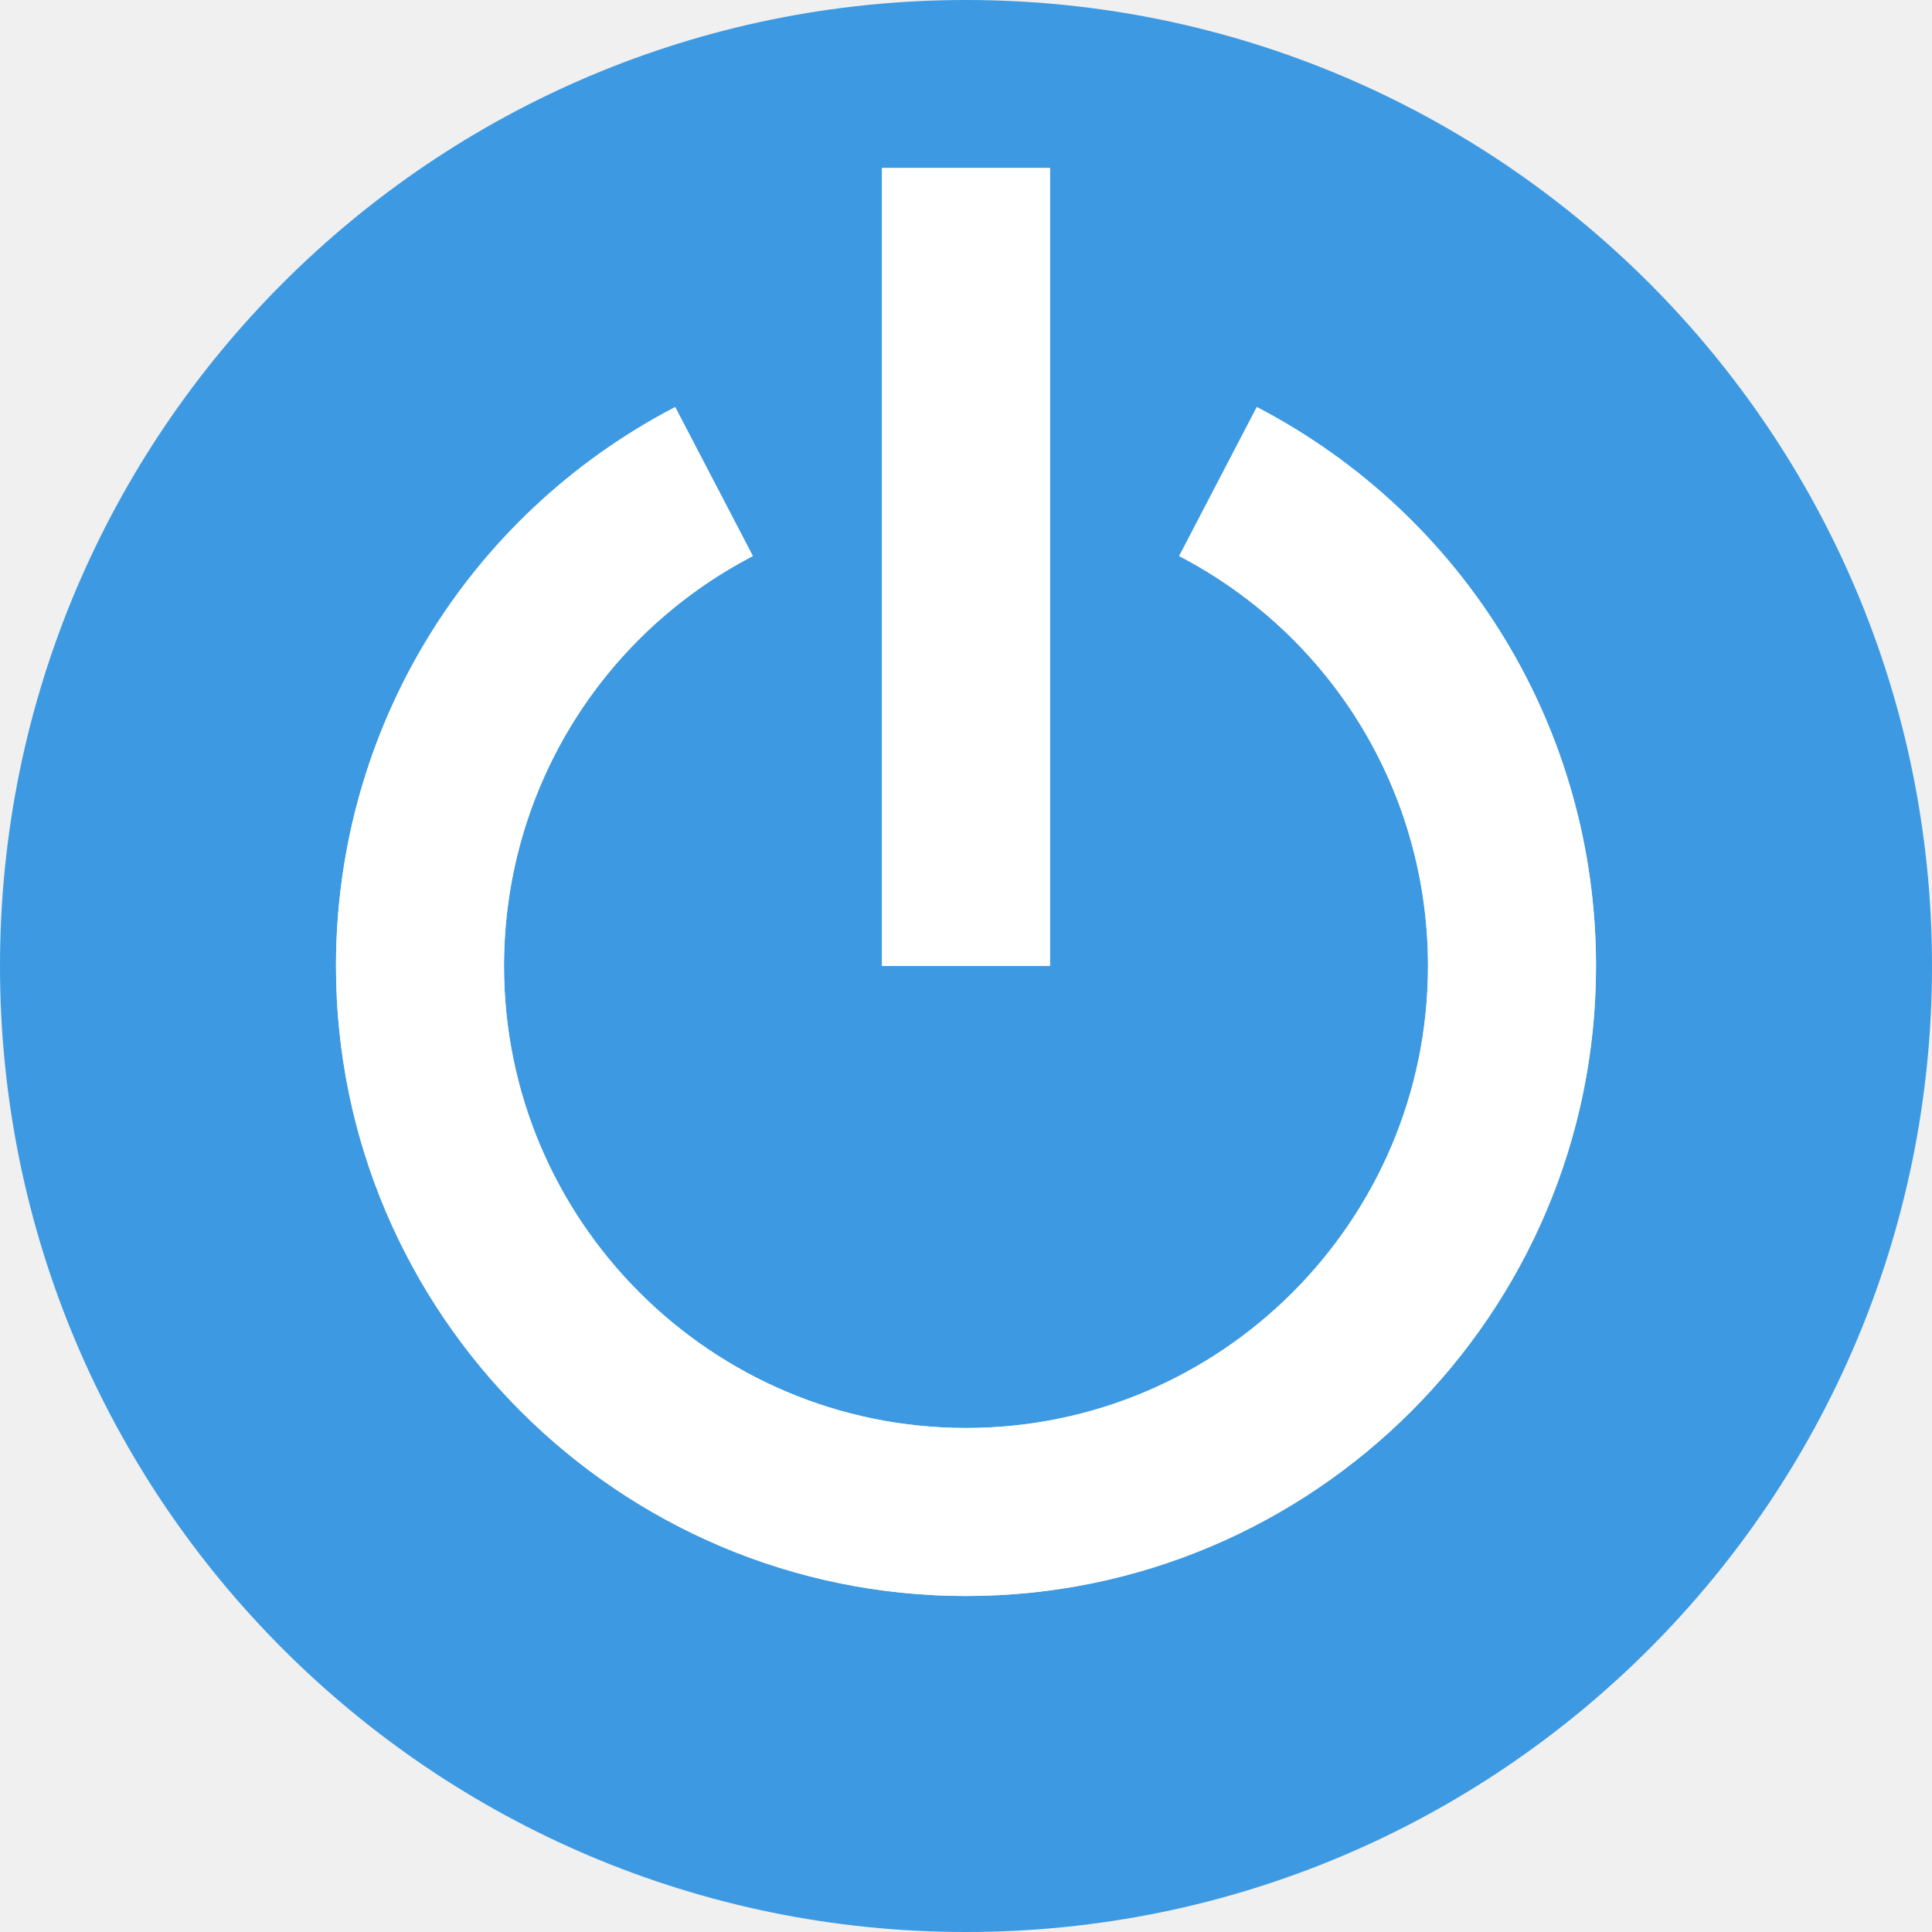
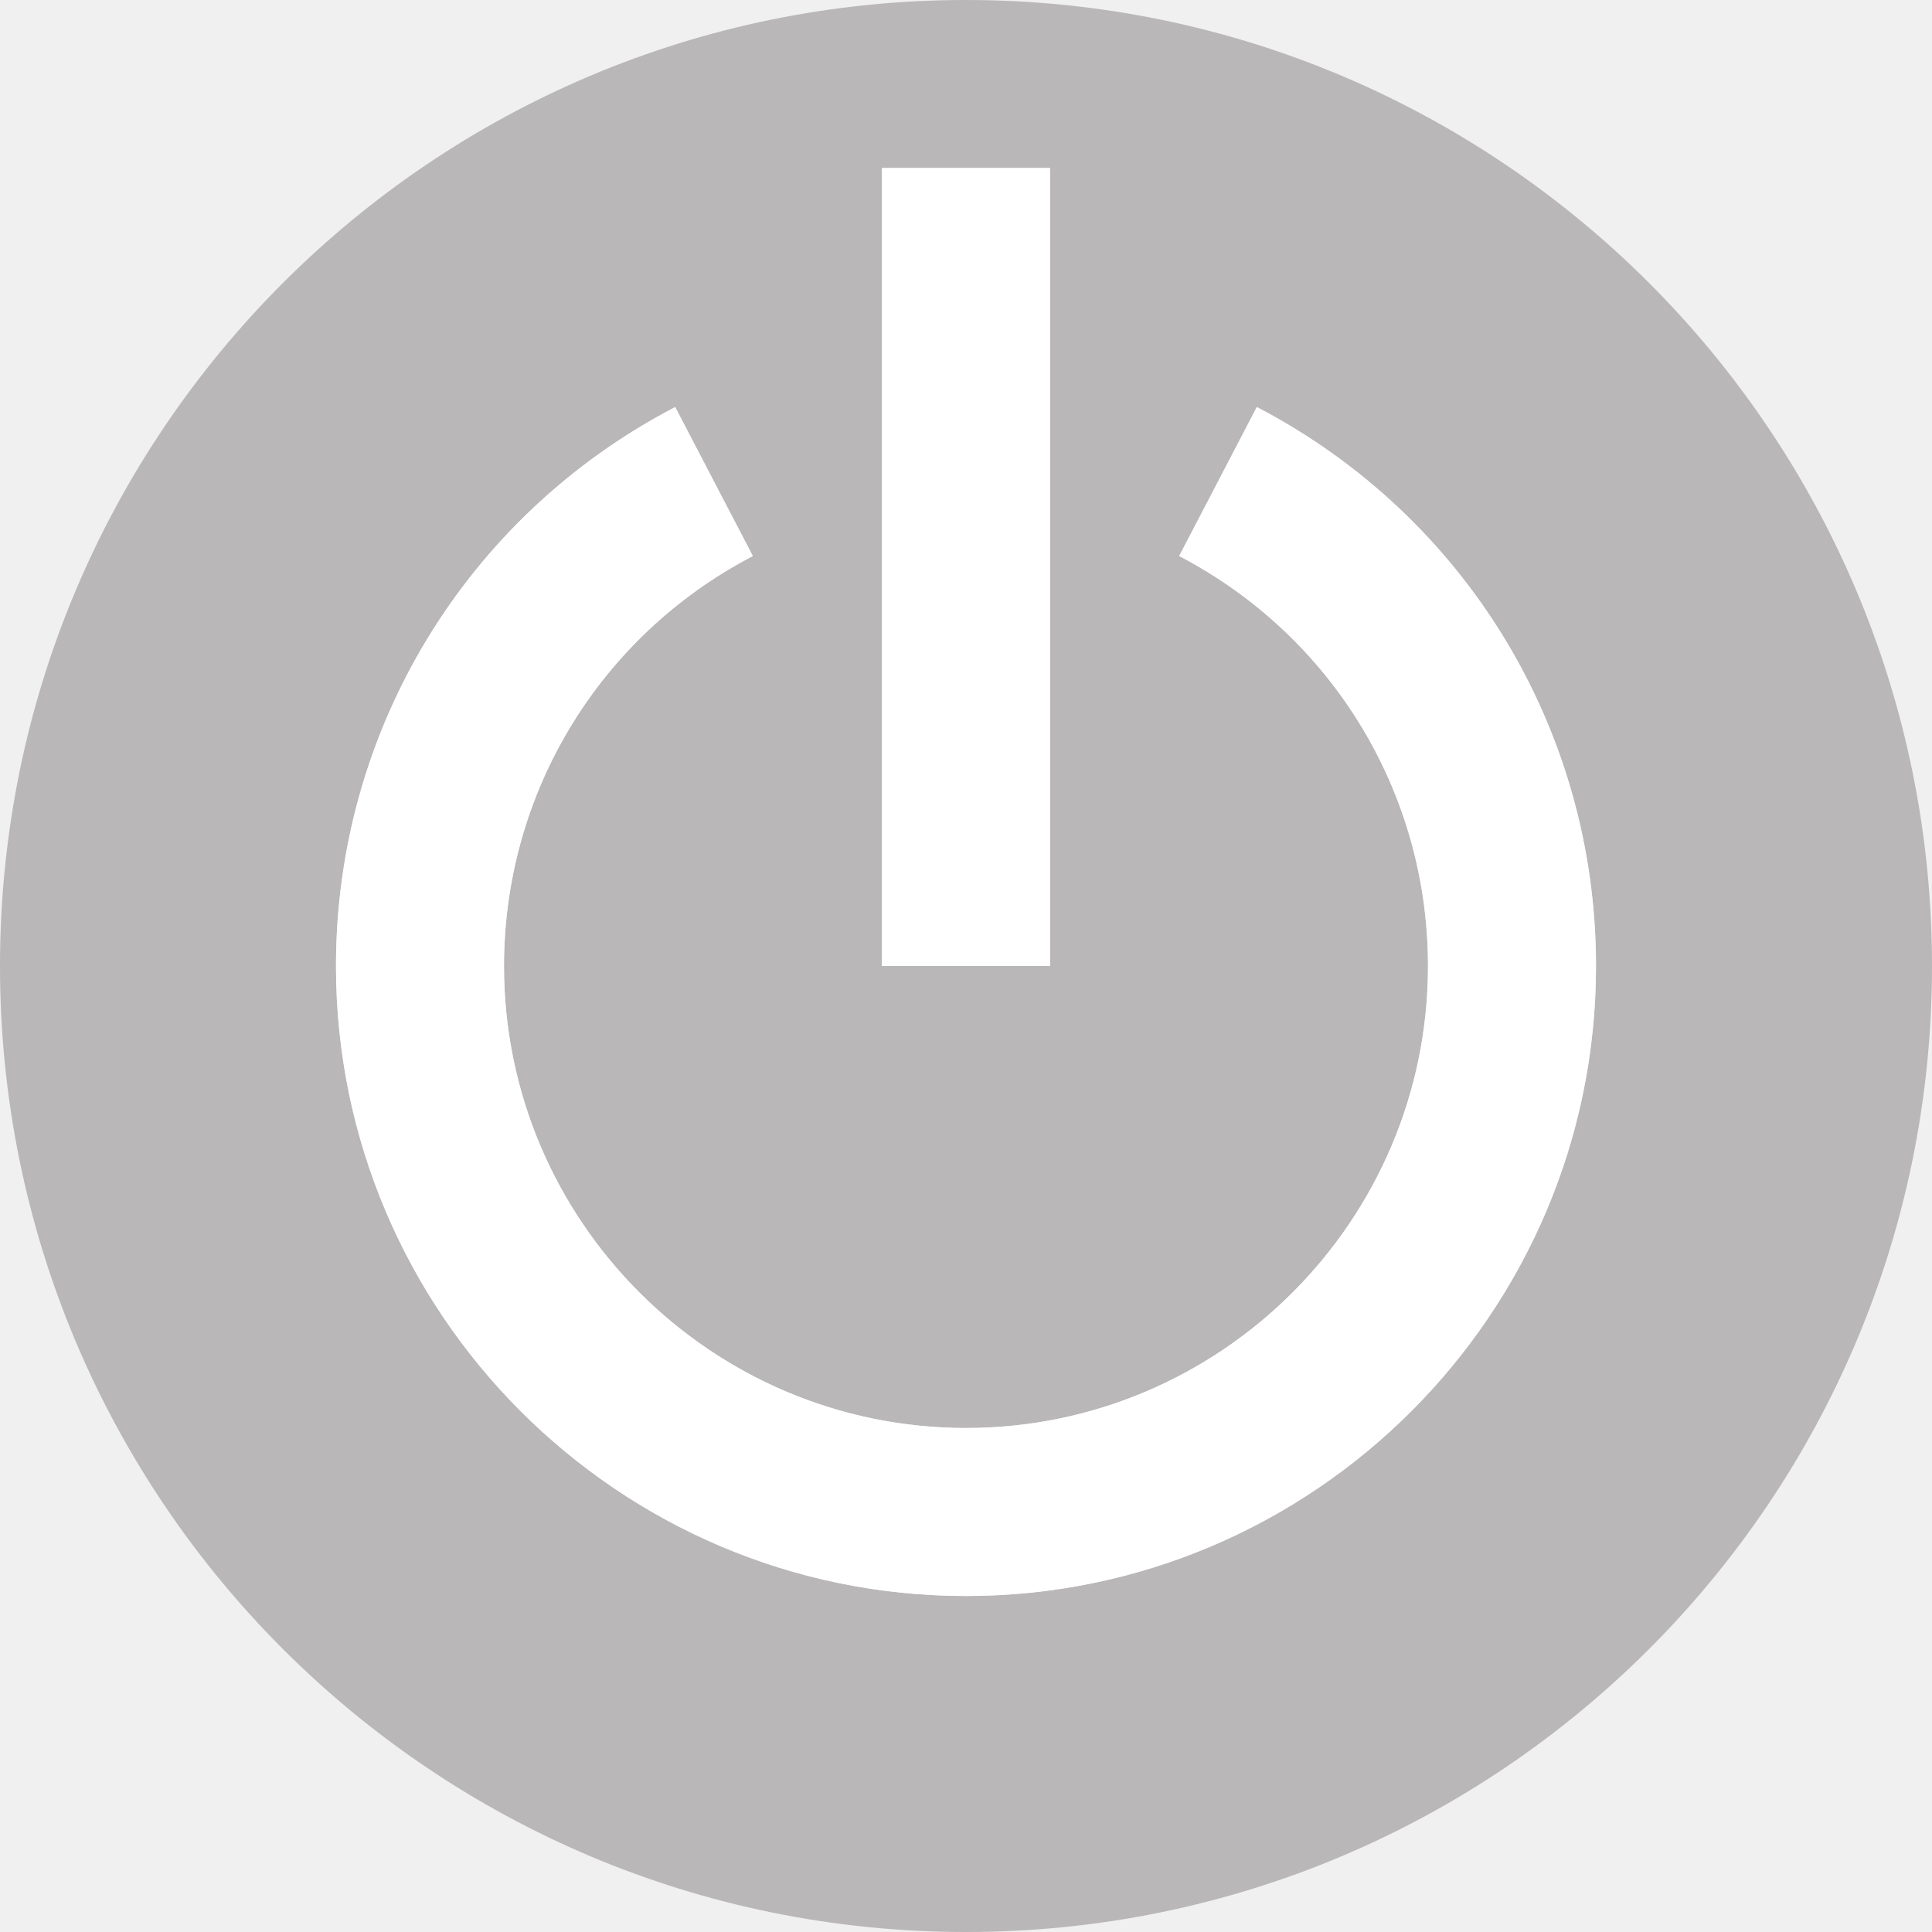
<svg xmlns="http://www.w3.org/2000/svg" version="1.1" id="Capa_1" x="0px" y="0px" viewBox="0 0 460 460" style="enable-background:new 0 0 460 460;" xml:space="preserve" width="512px" height="512px" class="">
  <g>
    <g id="XMLID_512_">
-       <path id="XMLID_515_" style="fill:#3D9AE2" d="M80,230c0-56.125,30.943-107.119,80.756-133.082l18.488,35.471   C142.701,151.436,120,188.838,120,230c0,60.654,49.346,110,110,110V230h-20V40h20V0C102.975,0,0,102.975,0,230s102.975,230,230,230   v-80C147.29,380,80,312.71,80,230z" data-original="#78B9EB" class="active-path" data-old_color="#78B9EB" />
-       <path id="XMLID_516_" style="fill:#3D9AE2" d="M230,0v40h20v190h-20v110c60.654,0,110-49.346,110-110   c0-41.162-22.701-78.564-59.244-97.611l18.488-35.471C349.057,122.881,380,173.875,380,230c0,82.71-67.29,150-150,150v80   c127.025,0,230-102.975,230-230S357.025,0,230,0z" data-original="#3D9AE2" class="" data-old_color="#3D9AE2" />
+       <path id="XMLID_515_" style="fill:#B9B7B7" d="M80,230c0-56.125,30.943-107.119,80.756-133.082l18.488,35.471   C142.701,151.436,120,188.838,120,230c0,60.654,49.346,110,110,110V230h-20V40h20V0C102.975,0,0,102.975,0,230s102.975,230,230,230   v-80C147.29,380,80,312.71,80,230z" data-original="#78B9EB" class="" data-old_color="#78B9EB" />
+       <path id="XMLID_516_" style="fill:#B9B7B7" d="M230,0v40h20v190h-20v110c60.654,0,110-49.346,110-110   c0-41.162-22.701-78.564-59.244-97.611l18.488-35.471C349.057,122.881,380,173.875,380,230c0,82.71-67.29,150-150,150v80   c127.025,0,230-102.975,230-230S357.025,0,230,0z" data-original="#3D9AE2" class="active-path" data-old_color="#3D9AE2" />
      <path id="XMLID_517_" style="fill:#FFFFFF" d="M120,230c0-41.162,22.701-78.564,59.244-97.611l-18.488-35.471   C110.943,122.881,80,173.875,80,230c0,82.71,67.29,150,150,150s150-67.29,150-150c0-56.125-30.943-107.119-80.756-133.082   l-18.488,35.471C317.299,151.436,340,188.838,340,230c0,60.654-49.346,110-110,110S120,290.654,120,230z" data-original="#FFFFFF" class="" data-old_color="#FFFFFF" />
      <rect id="XMLID_518_" x="210" y="40" style="fill:#FFFFFF" width="40" height="190" data-original="#FFFFFF" class="" data-old_color="#FFFFFF" />
    </g>
  </g>
</svg>
